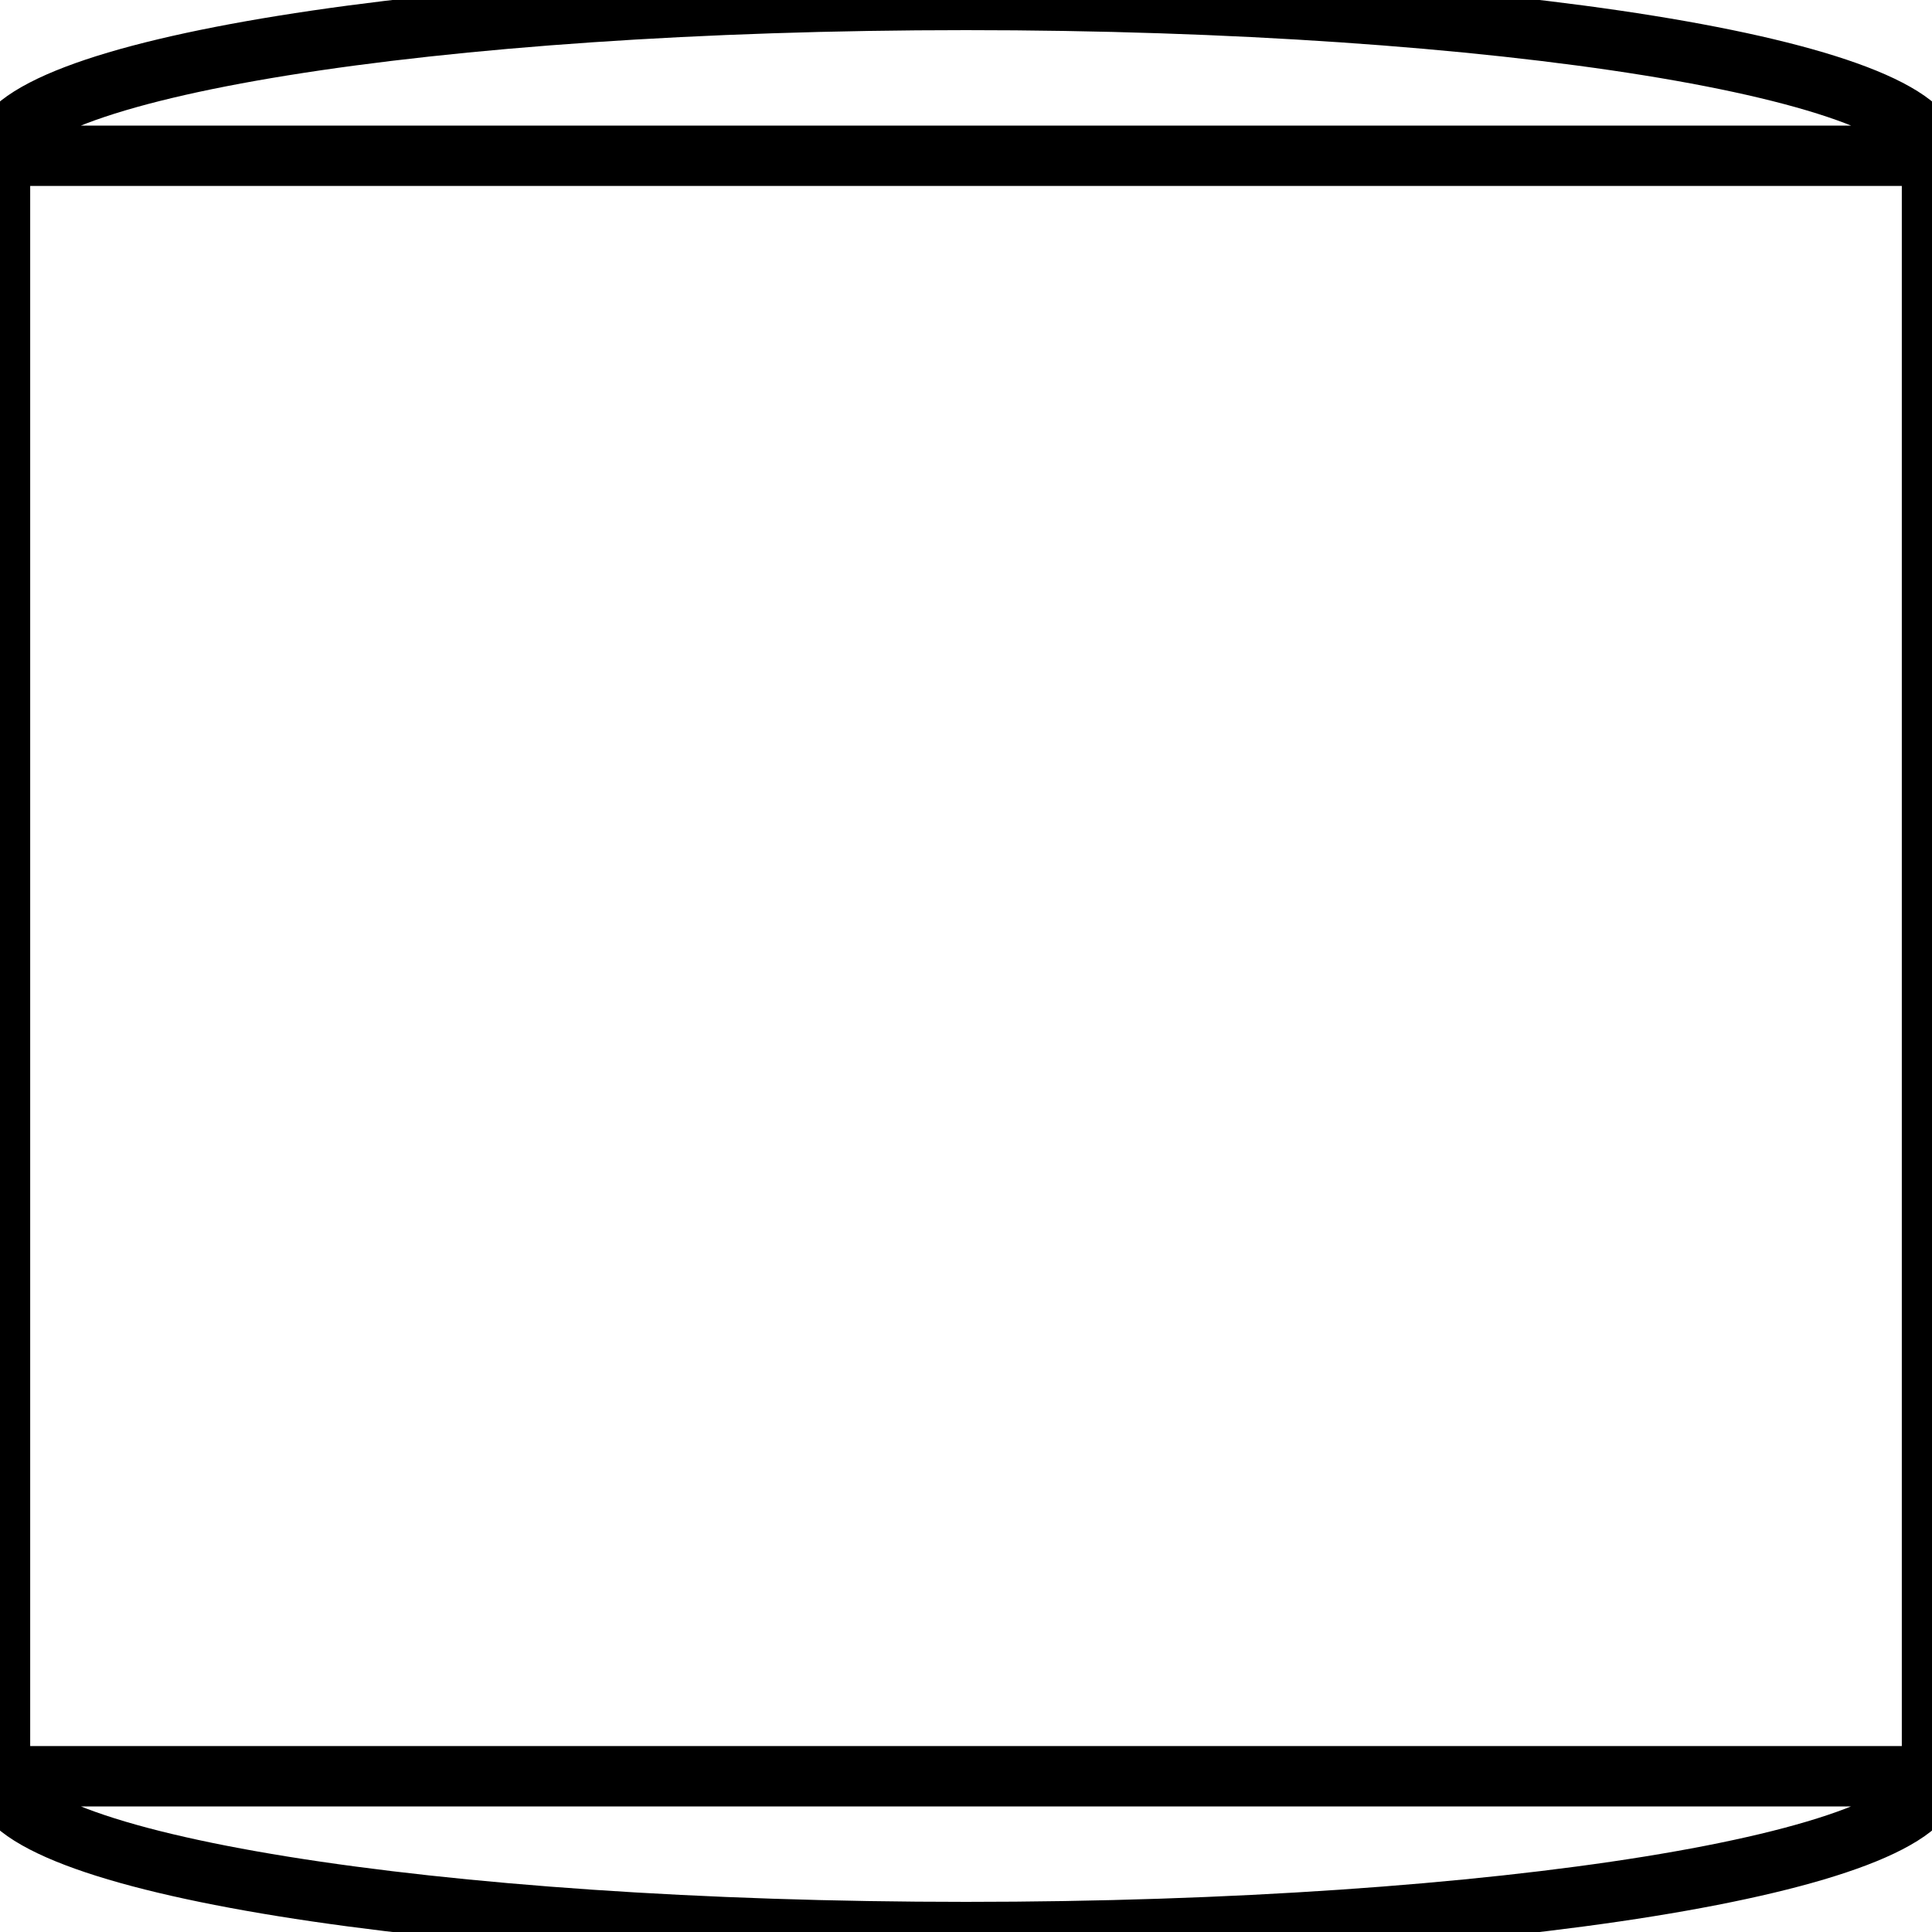
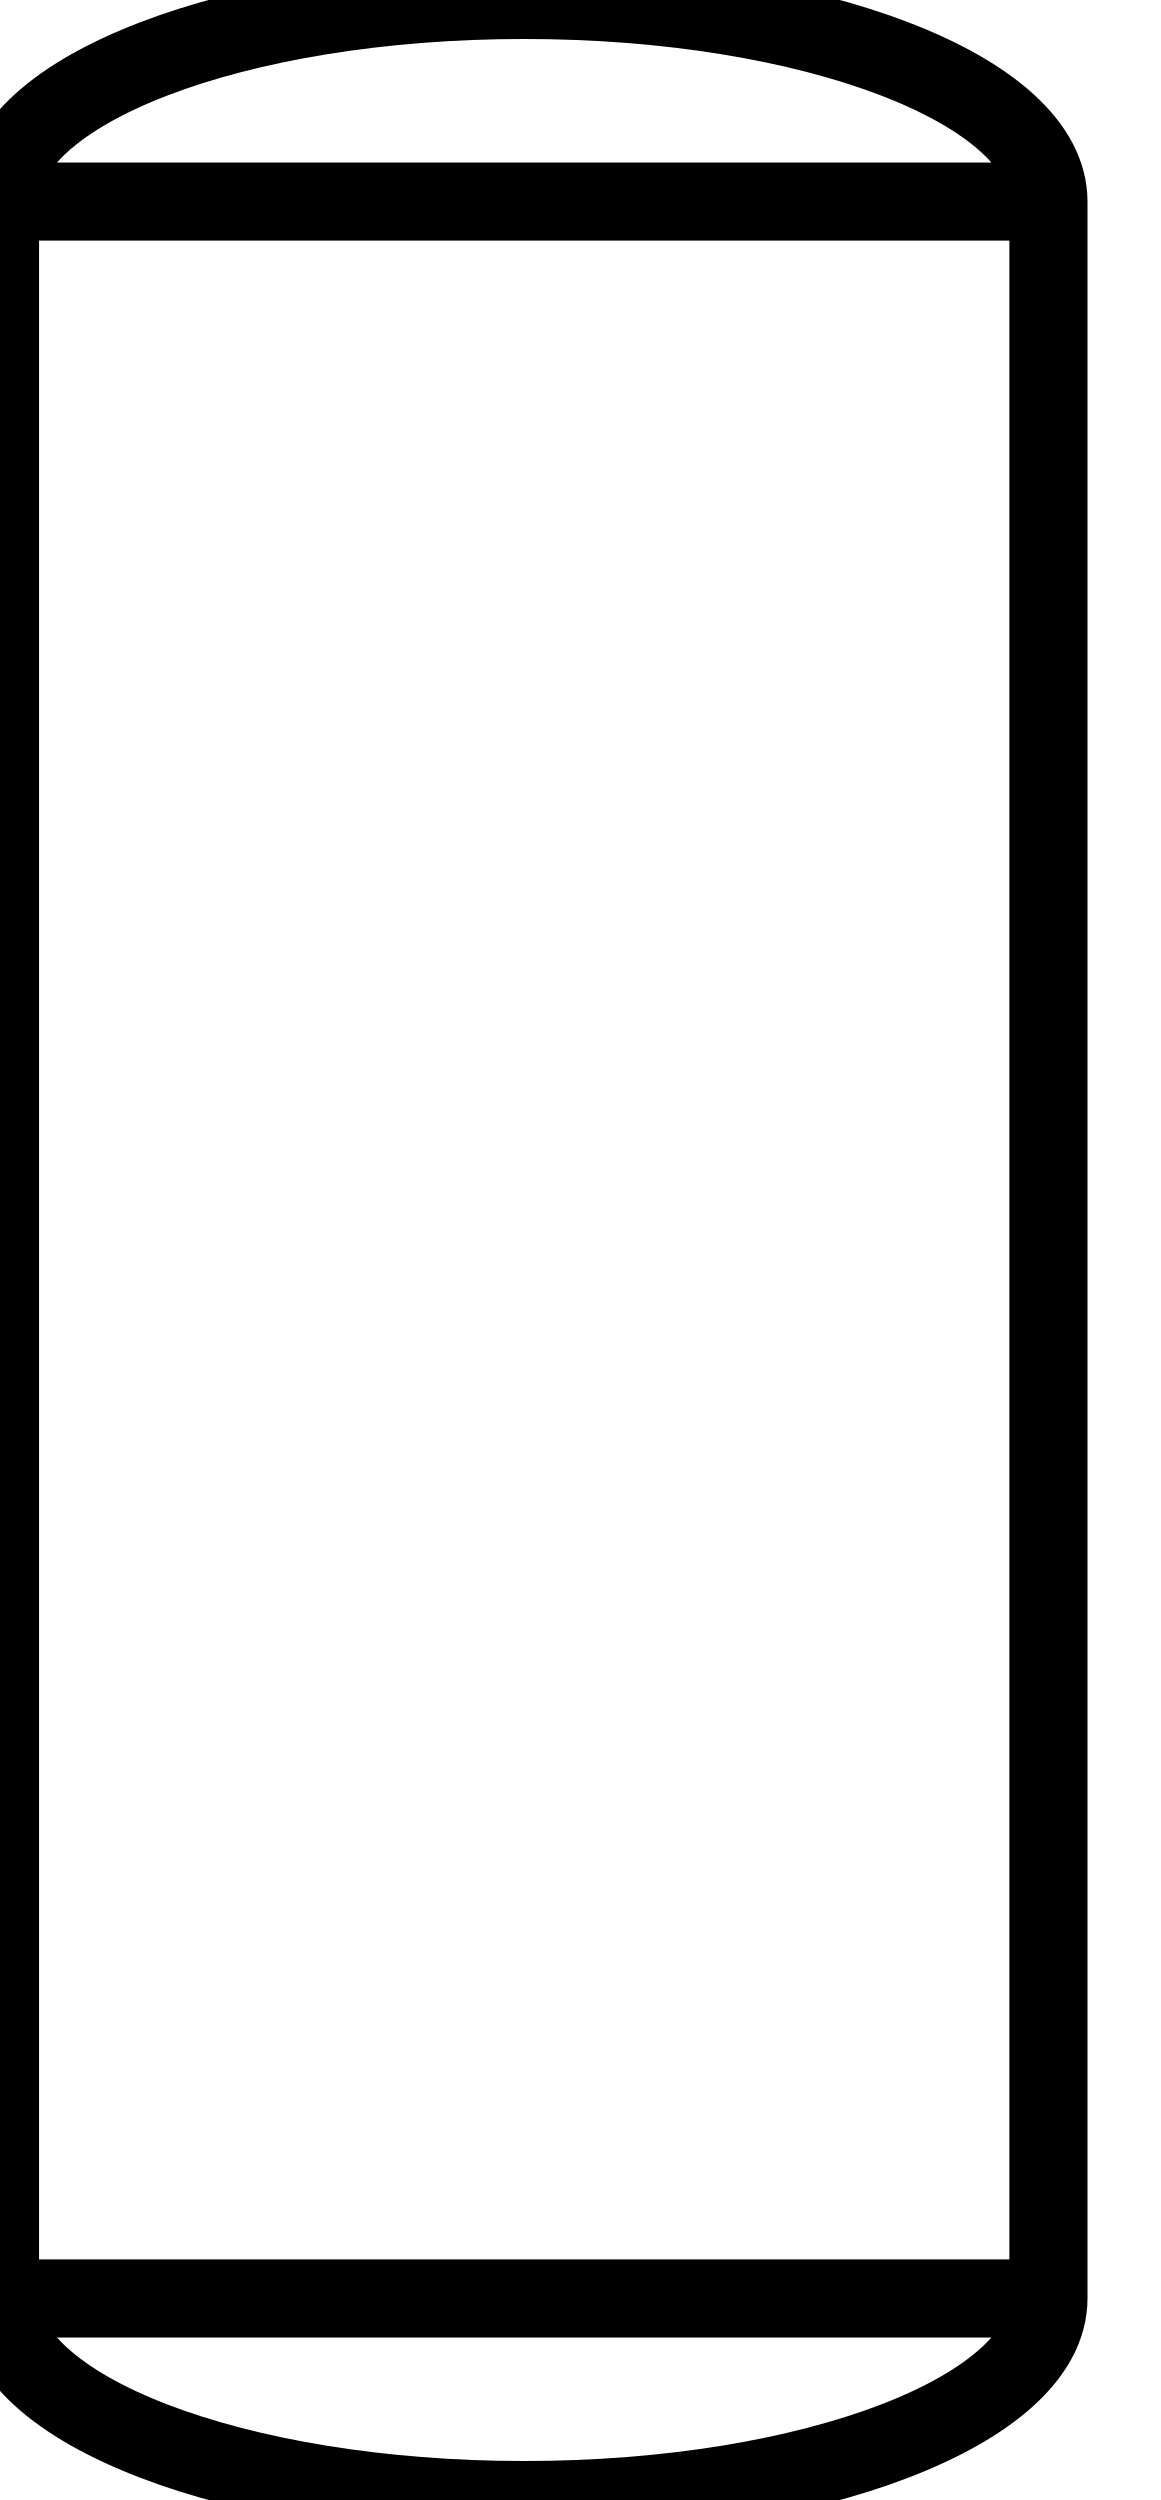
- <svg xmlns="http://www.w3.org/2000/svg" viewBox="0.0 0.0 256.0 256.0" width="256.0" height="256.0">
-   <path d="M 256.00,20.64 L 256.00,235.36 A 83.20,13.42 0 0 1 0.00,235.36 L 0.00,20.64 A 83.20,13.42 0 0 1 256.00,20.64 Z M 0.00,20.64 L 256.00,20.64 M 0.00,235.36 L 256.00,235.36" fill="none" stroke="currentColor" stroke-width="8" stroke-linecap="round" stroke-linejoin="round" />
+ <svg xmlns="http://www.w3.org/2000/svg" viewBox="0.0 0.0 118.8 256.0" width="118.8" height="256.0">
+   <path d="M 107.36,20.64 L 107.36,235.36 A 34.89,13.42 0 0 1 0.00,235.36 L 0.00,20.64 A 34.89,13.42 0 0 1 107.36,20.64 Z M 0.00,20.64 L 107.36,20.64 M 0.00,235.36 L 107.36,235.36" fill="none" stroke="currentColor" stroke-width="8" stroke-linecap="round" stroke-linejoin="round" />
</svg>
